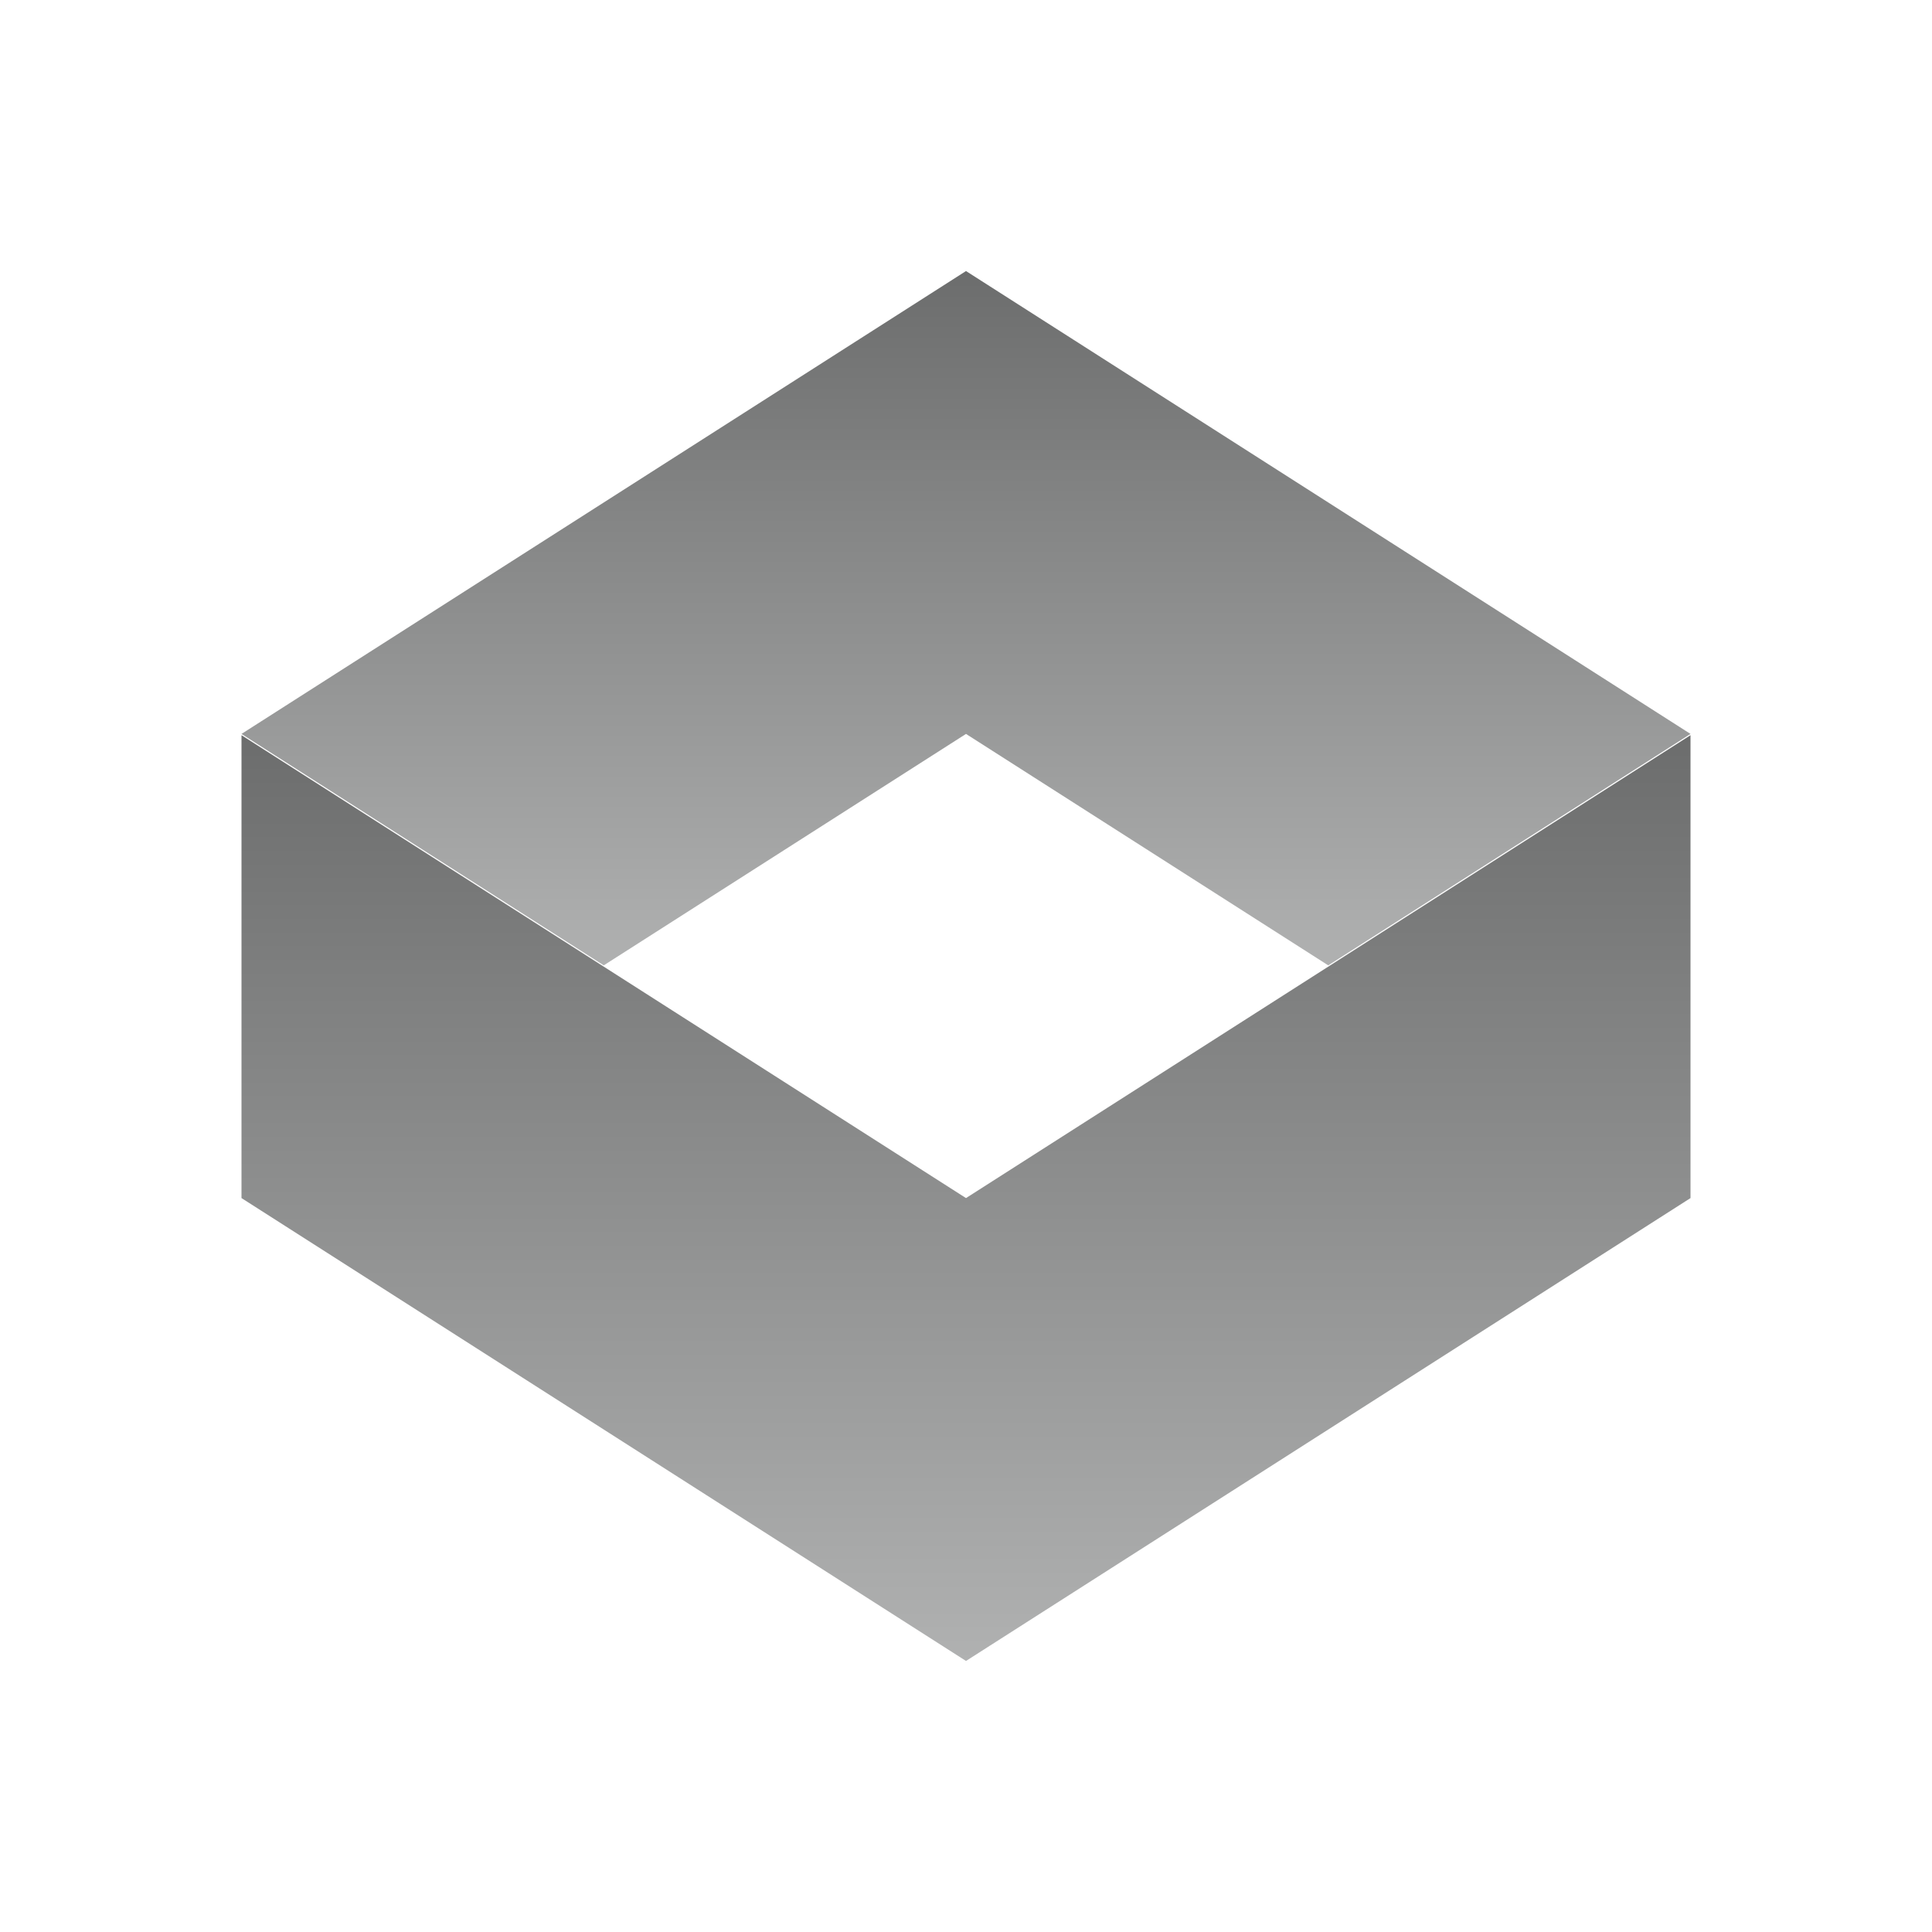
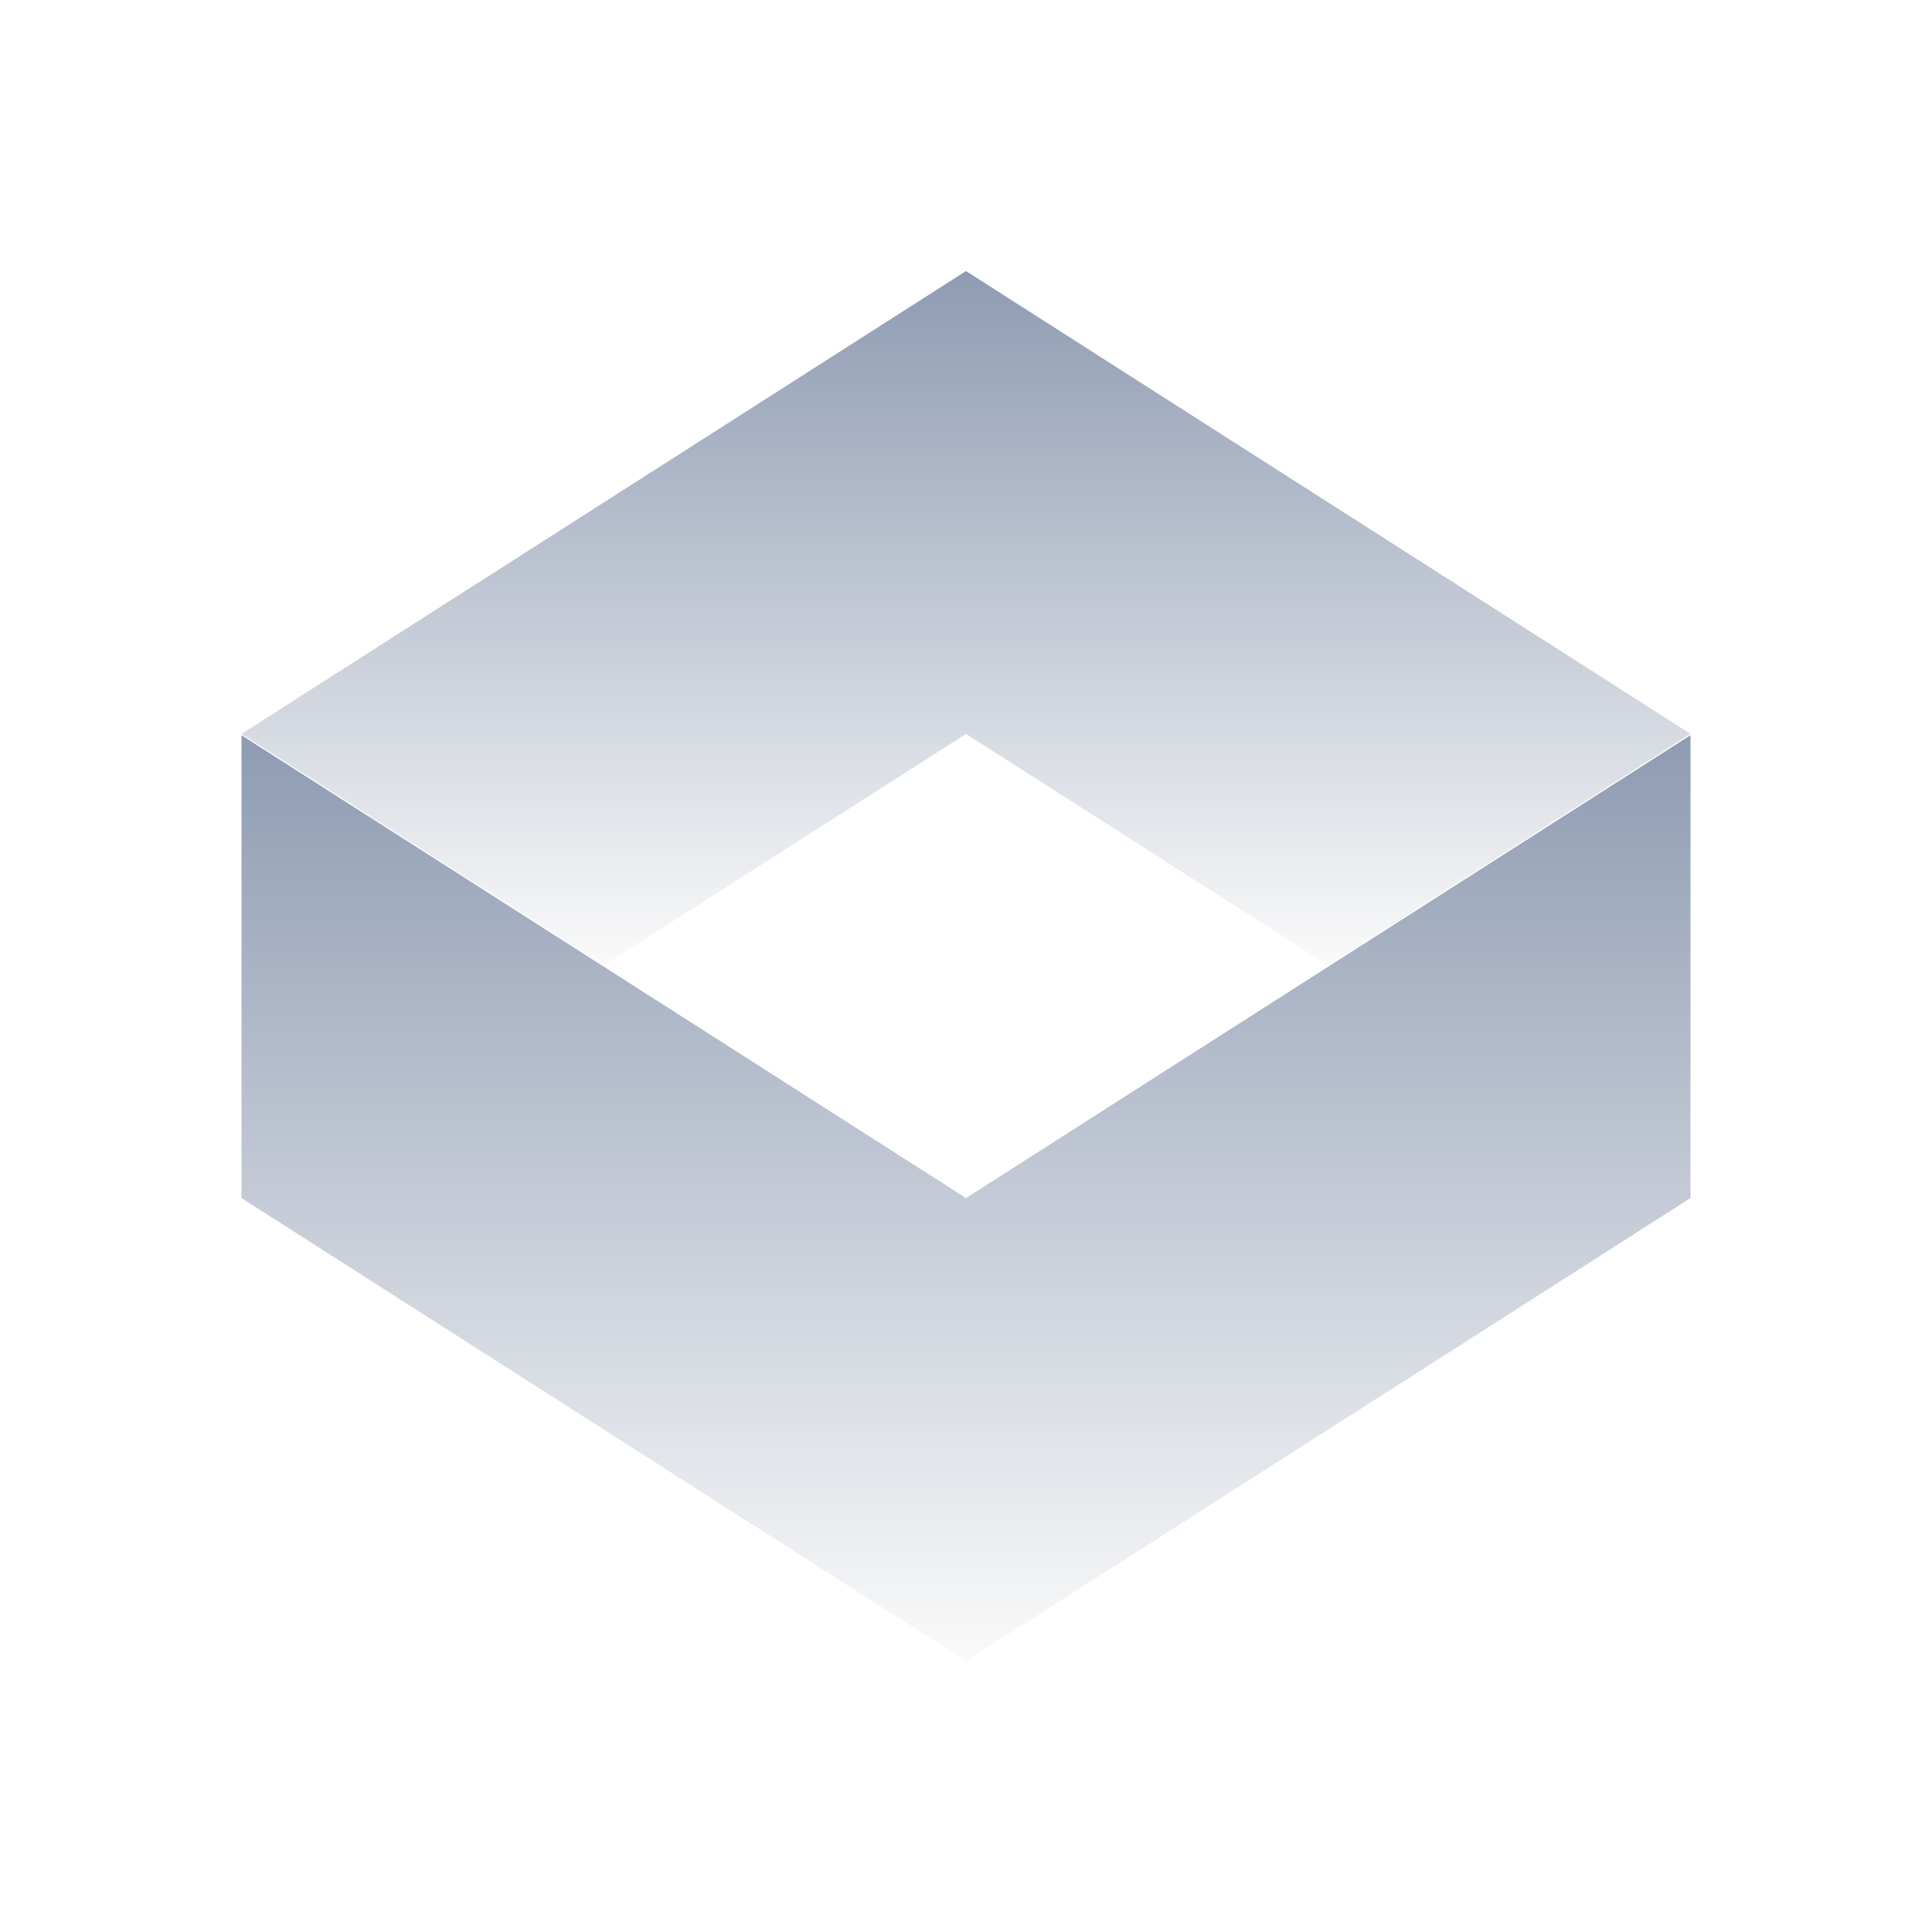
<svg xmlns="http://www.w3.org/2000/svg" width="24" height="24" viewBox="0 0 24 24" fill="none">
-   <path d="M12 3.367L3 9.117L7.5 11.992L12 9.117L16.5 11.992L21 9.117L12 3.367Z" fill="url(#paint0_linear_5850_168089)" />
-   <path d="M21 9.133L12 14.883L3 9.133V14.883L12 20.633L21 14.883V9.133Z" fill="url(#paint1_linear_5850_168089)" />
+   <path d="M12 3.367L3 9.117L7.5 11.992L12 9.117L16.5 11.992L21 9.117L12 3.367Z" fill="url(#paint0_linear_4741_36177)" />
+   <path d="M21 9.133L12 14.883L3 9.133V14.883L12 20.633L21 14.883V9.133Z" fill="url(#paint1_linear_4741_36177)" />
  <defs>
-     <linearGradient id="paint0_linear_5850_168089" x1="12" y1="3.367" x2="12" y2="11.992" gradientUnits="userSpaceOnUse">
-       <stop stop-color="#6C6D6D" />
-       <stop offset="1" stop-color="#B0B1B1" />
+     <linearGradient id="paint0_linear_4741_36177" x1="12" y1="3.367" x2="12" y2="11.992" gradientUnits="userSpaceOnUse">
+       <stop stop-color="#8E9BB2" />
+       <stop offset="1" stop-color="#FAFAFA" />
    </linearGradient>
-     <linearGradient id="paint1_linear_5850_168089" x1="12" y1="9.133" x2="12" y2="20.633" gradientUnits="userSpaceOnUse">
-       <stop stop-color="#6C6D6D" />
-       <stop offset="1" stop-color="#B0B1B1" />
+     <linearGradient id="paint1_linear_4741_36177" x1="12" y1="9.133" x2="12" y2="20.633" gradientUnits="userSpaceOnUse">
+       <stop stop-color="#8E9BB2" />
+       <stop offset="1" stop-color="#FAFAFA" />
    </linearGradient>
  </defs>
</svg>
